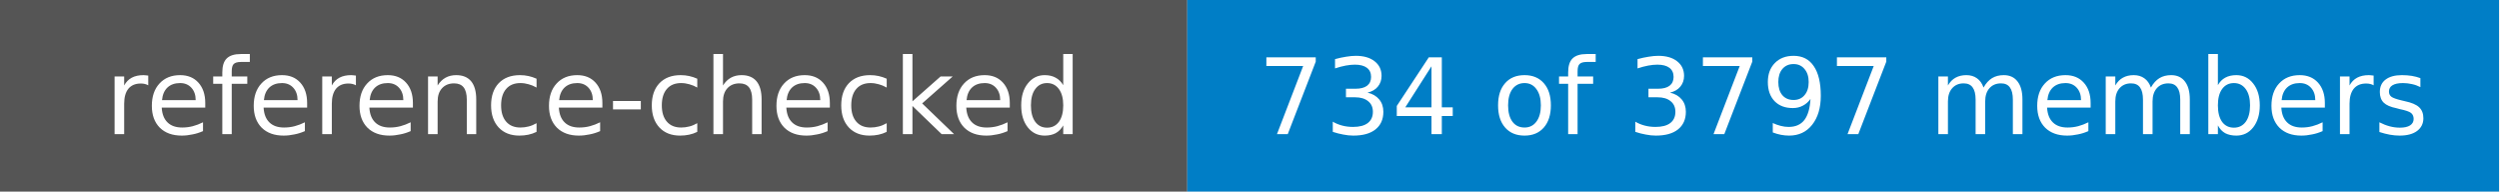
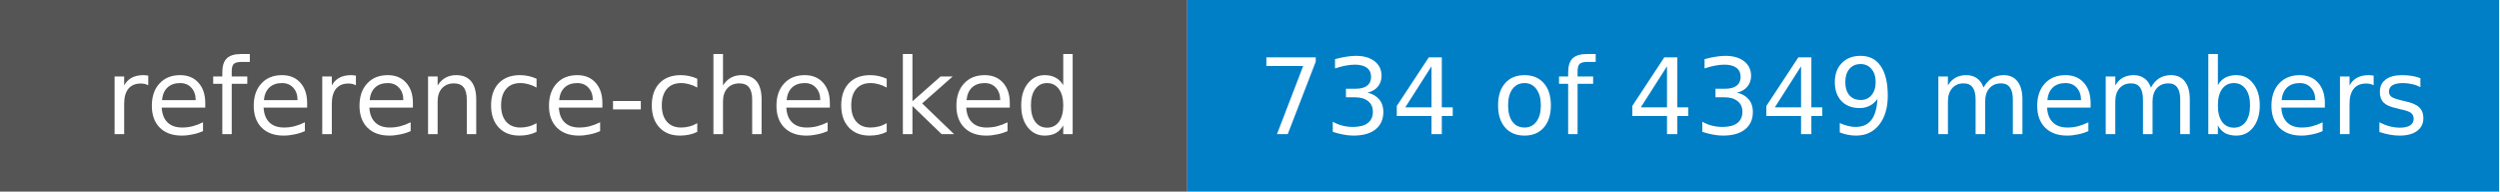
- <svg xmlns="http://www.w3.org/2000/svg" width="261" height="20" role="img" aria-label="reference-checked 734 of 3797 members">
+ <svg xmlns="http://www.w3.org/2000/svg" width="261" height="20" role="img" aria-label="reference-checked 734 of 4349 members">
  <rect width="124" height="20" fill="#555" />
  <rect x="124" width="137" height="20" fill="#007ec6" />
  <g fill="#fff" font-family="Verdana,Geneva,DejaVu Sans,sans-serif" font-size="11" text-anchor="middle">
    <text x="62.0" y="14">reference-checked</text>
-     <text x="192.5" y="14">734 of 3797 members</text>
+     <text x="192.5" y="14">734 of 4349 members</text>
  </g>
</svg>
